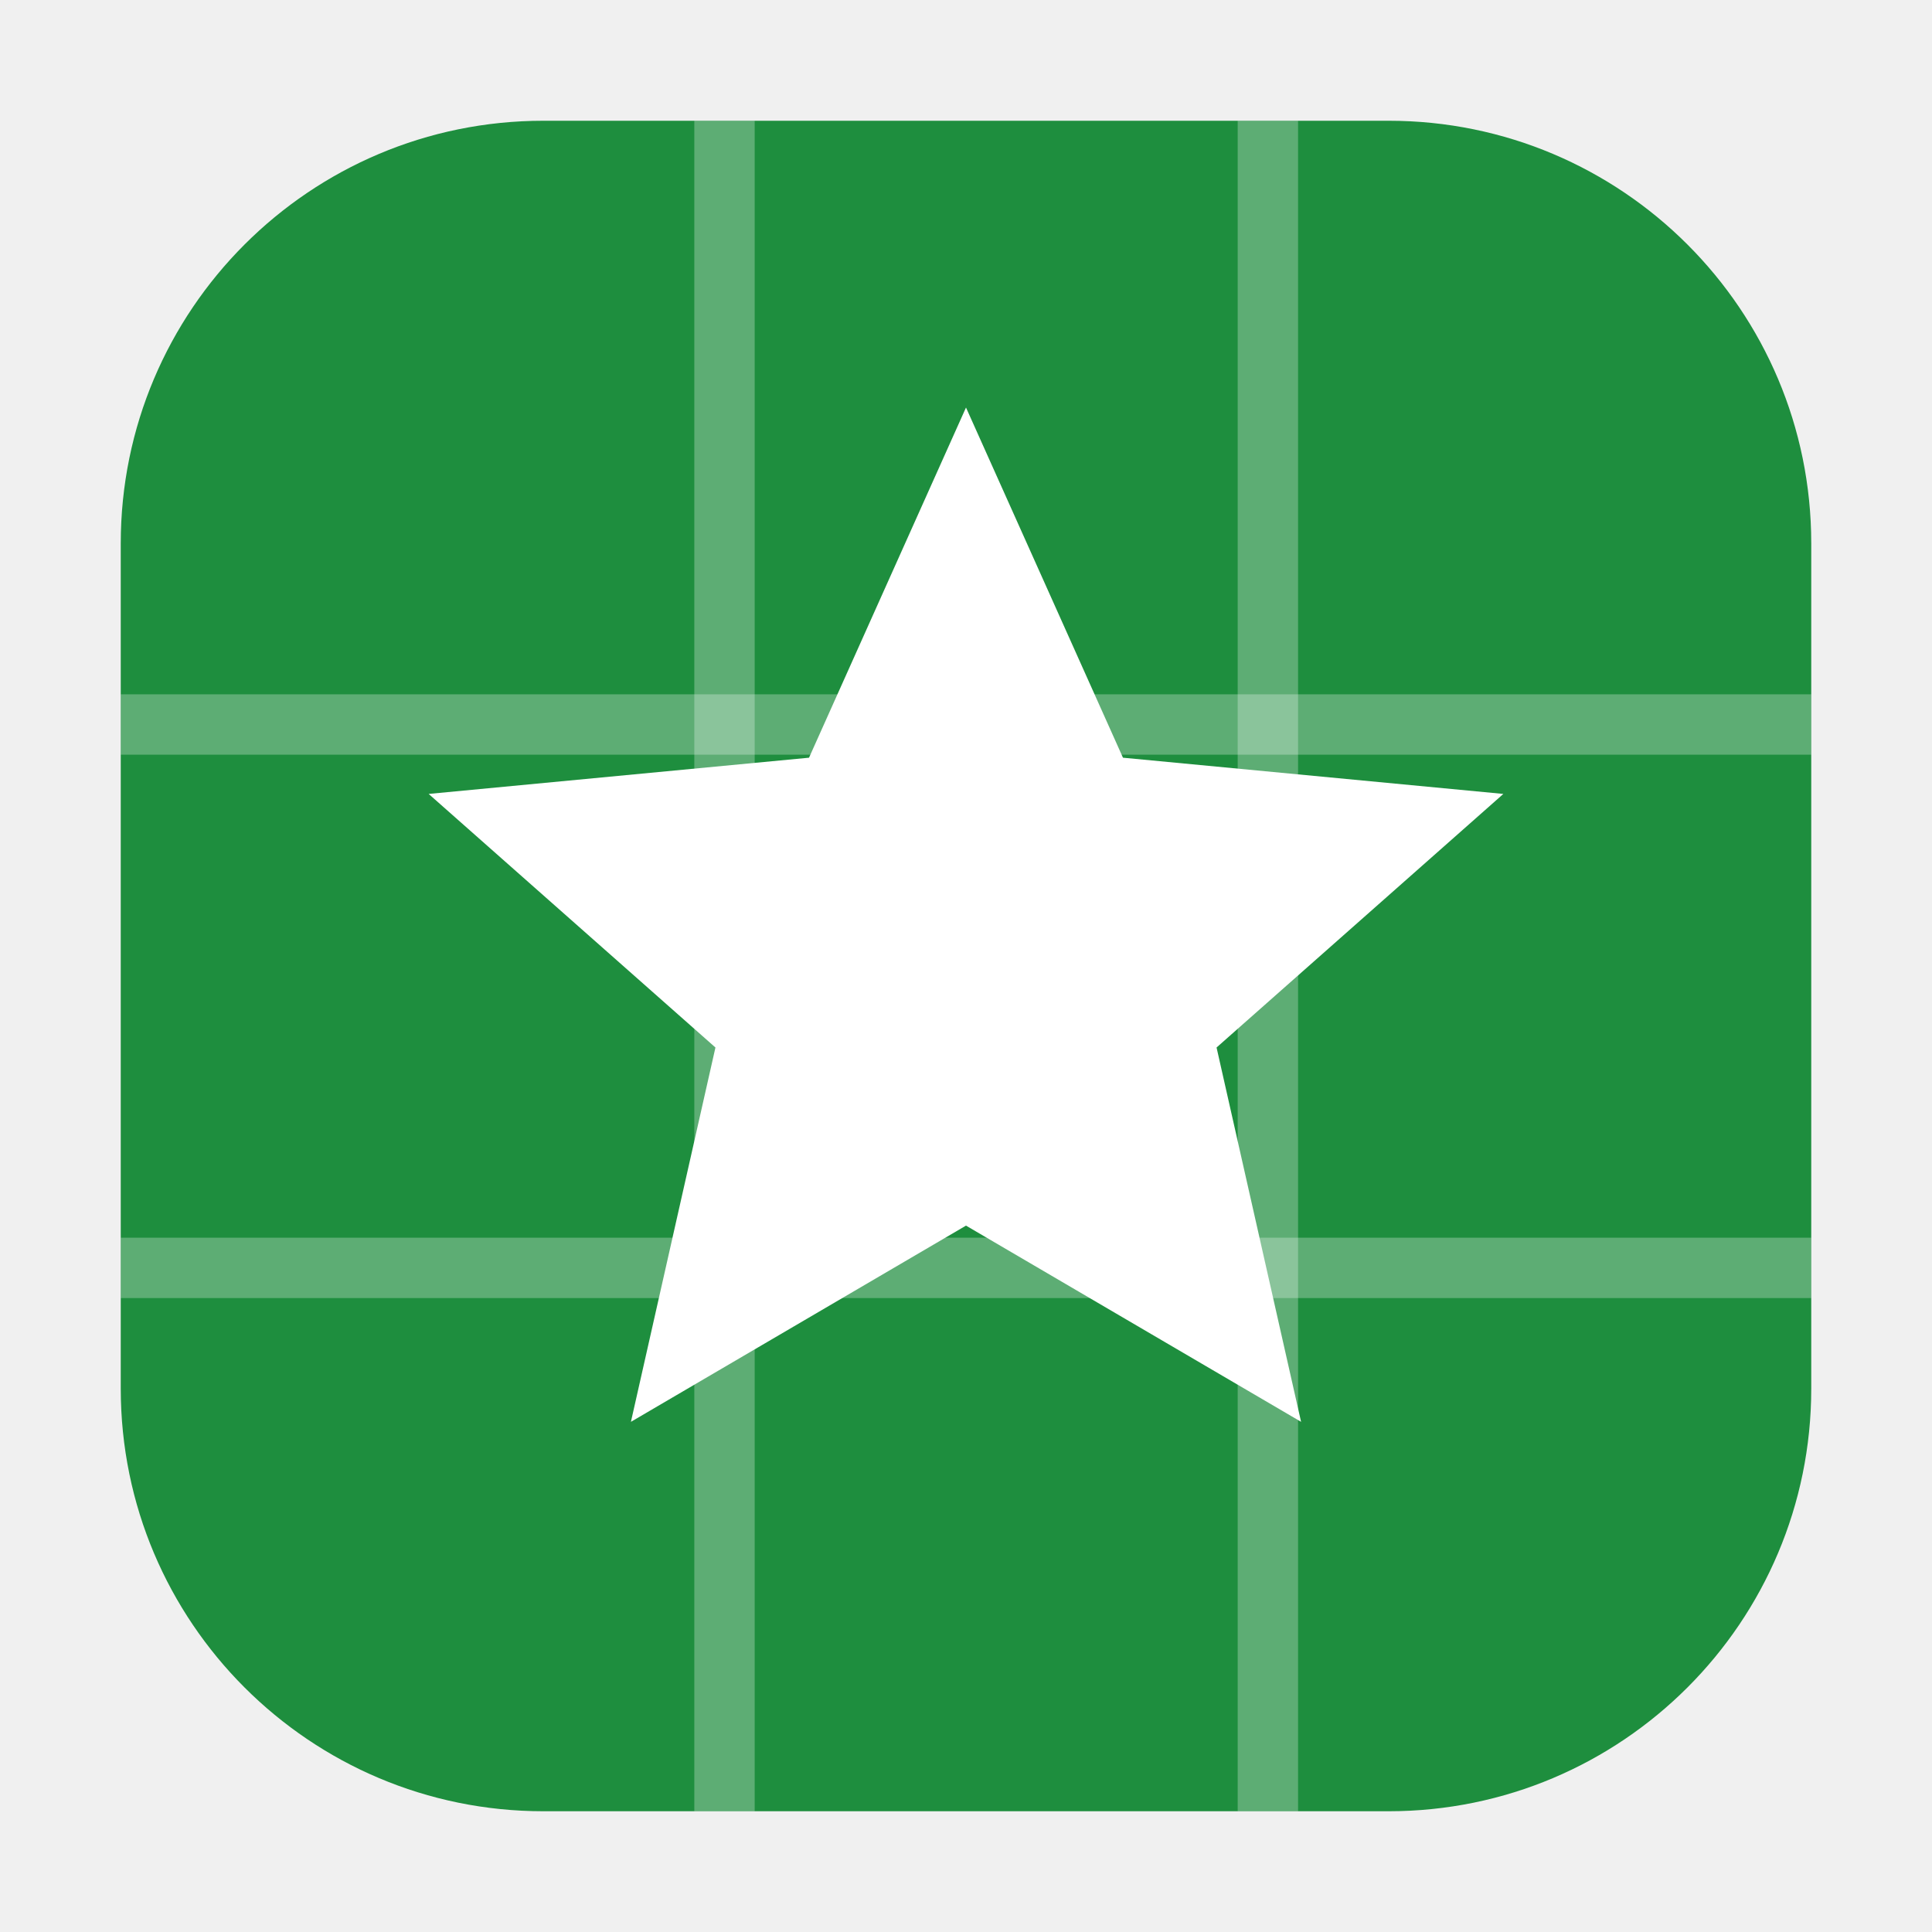
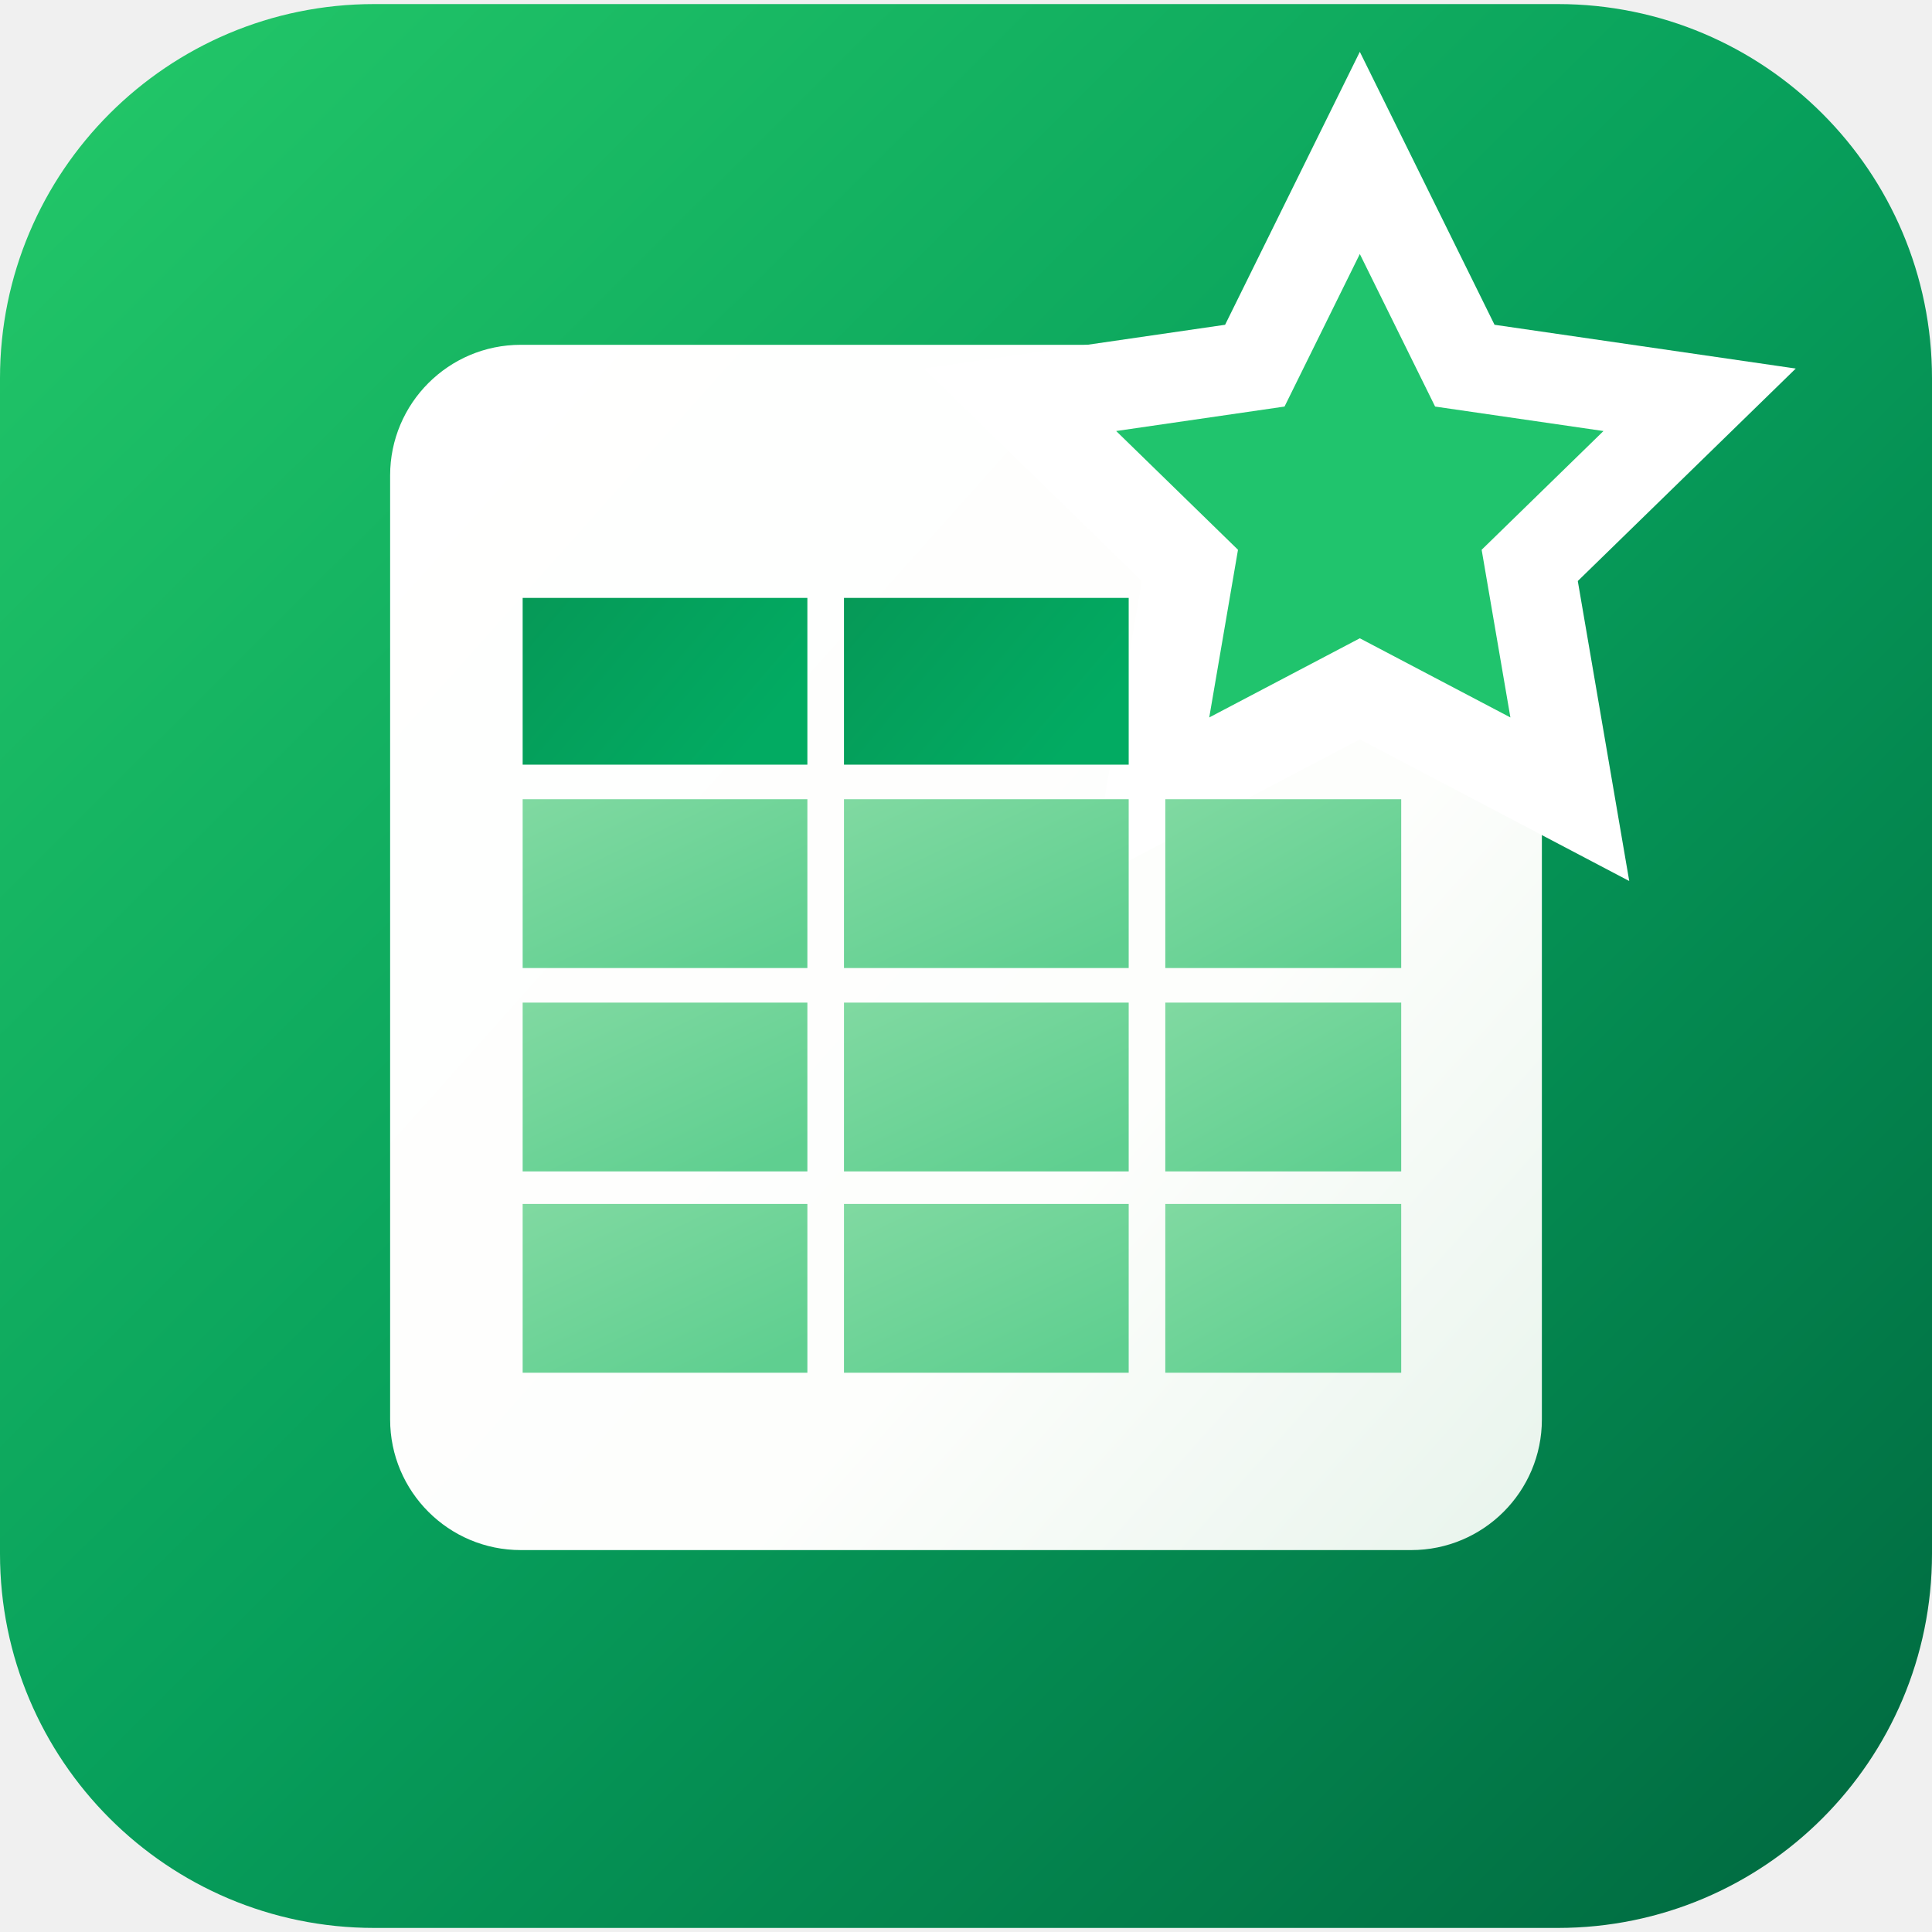
- <svg xmlns="http://www.w3.org/2000/svg" viewBox="0 0 64 64" width="64" height="64">
-   <rect x="4" y="4" width="56" height="56" rx="14" fill="#1E8E3E" />
-   <g stroke="#FFFFFF" stroke-opacity="0.28" stroke-width="2">
-     <line x1="4" y1="24" x2="60" y2="24" />
-     <line x1="4" y1="42" x2="60" y2="42" />
-     <line x1="24" y1="4" x2="24" y2="60" />
-     <line x1="42" y1="4" x2="42" y2="60" />
+ <svg xmlns="http://www.w3.org/2000/svg" viewBox="37 32 950 950">
+   <defs>
+     <linearGradient id="g1" gradientUnits="userSpaceOnUse" x1="37" y1="34" x2="982.992" y2="983.992">
+       <stop offset="0" stop-color="#24c969" />
+       <stop offset="0.5" stop-color="#079f5b" />
+       <stop offset="1" stop-color="#00673f" />
+     </linearGradient>
+     <linearGradient id="g2" gradientUnits="userSpaceOnUse" x1="205.984" y1="227.151" x2="815.675" y2="771.226">
+       <stop offset="0" stop-color="#ffffff" />
+       <stop offset="0.64" stop-color="#fdfefc" />
+       <stop offset="1" stop-color="#e8f4ec" />
+     </linearGradient>
+     <linearGradient id="g3" gradientUnits="userSpaceOnUse" x1="294" y1="326" x2="395.23" y2="412.416">
+       <stop offset="0" stop-color="#069957" />
+       <stop offset="1" stop-color="#02ab62" />
+     </linearGradient>
+     <linearGradient id="g4" gradientUnits="userSpaceOnUse" x1="452" y1="326" x2="553.23" y2="412.416">
+       <stop offset="0" stop-color="#069957" />
+       <stop offset="1" stop-color="#02ab62" />
+     </linearGradient>
+     <linearGradient id="g5" gradientUnits="userSpaceOnUse" x1="294" y1="425" x2="346.704" y2="536.123">
+       <stop offset="0" stop-color="#80d9a1" />
+       <stop offset="1" stop-color="#5fcf90" />
+     </linearGradient>
+     <linearGradient id="g6" gradientUnits="userSpaceOnUse" x1="452" y1="425" x2="504.704" y2="536.123">
+       <stop offset="0" stop-color="#80d9a1" />
+       <stop offset="1" stop-color="#5fcf90" />
+     </linearGradient>
+     <linearGradient id="g7" gradientUnits="userSpaceOnUse" x1="610" y1="425" x2="668.688" y2="527.526">
+       <stop offset="0" stop-color="#80d9a1" />
+       <stop offset="1" stop-color="#5fcf90" />
+     </linearGradient>
+     <linearGradient id="g8" gradientUnits="userSpaceOnUse" x1="294" y1="525" x2="346.704" y2="636.123">
+       <stop offset="0" stop-color="#80d9a1" />
+       <stop offset="1" stop-color="#5fcf90" />
+     </linearGradient>
+     <linearGradient id="g9" gradientUnits="userSpaceOnUse" x1="452" y1="525" x2="504.704" y2="636.123">
+       <stop offset="0" stop-color="#80d9a1" />
+       <stop offset="1" stop-color="#5fcf90" />
+     </linearGradient>
+     <linearGradient id="g10" gradientUnits="userSpaceOnUse" x1="610" y1="525" x2="668.688" y2="627.526">
+       <stop offset="0" stop-color="#80d9a1" />
+       <stop offset="1" stop-color="#5fcf90" />
+     </linearGradient>
+     <linearGradient id="g11" gradientUnits="userSpaceOnUse" x1="294" y1="624" x2="346.704" y2="735.123">
+       <stop offset="0" stop-color="#80d9a1" />
+       <stop offset="1" stop-color="#5fcf90" />
+     </linearGradient>
+     <linearGradient id="g12" gradientUnits="userSpaceOnUse" x1="452" y1="624" x2="504.704" y2="735.123">
+       <stop offset="0" stop-color="#80d9a1" />
+       <stop offset="1" stop-color="#5fcf90" />
+     </linearGradient>
+     <linearGradient id="g13" gradientUnits="userSpaceOnUse" x1="610" y1="624" x2="668.688" y2="726.526">
+       <stop offset="0" stop-color="#80d9a1" />
+       <stop offset="1" stop-color="#5fcf90" />
+     </linearGradient>
+   </defs>
+   <g>
+     <path d="M221,34L803,34C904.62,34 987,116.38 987,218L987,796C987,897.62 904.62,980 803,980L221,980C119.38,980 37,897.62 37,796L37,218C37,116.38 119.38,34 221,34Z" fill="url(#g1)" />
  </g>
-   <path fill="#FFFFFF" d="M32 13.5l5.2 11.6 12.6 1.2-9.5 8.4 2.8 12.4L32 40.6l-11.1 6.5 2.8-12.4-9.5-8.4 12.6-1.2z" />
+   <g>
+     <path d="M293.075,201.548L730.925,201.548C766.406,201.548 795.169,230.311 795.169,265.792L795.169,729.961C795.169,765.442 766.406,794.205 730.925,794.205L293.075,794.205C257.594,794.205 228.831,765.442 228.831,729.961L228.831,265.792C228.831,230.311 257.594,201.548 293.075,201.548Z" fill="url(#g2)" />
+     <path d="M705.648,107.189L757.28,211.806L872.731,228.582L789.19,310.015L808.911,425L705.648,370.711L602.385,425L622.106,310.015L538.565,228.582L654.017,211.806L705.648,107.189Z" fill="#20c46d" stroke="#ffffff" stroke-width="44" stroke-linejoin="miter" />
+   </g>
+   <g>
+     <path id="header-cell-1" d="M294,326L434,326L434,408L294,408L294,326Z" fill="url(#g3)" />
+     <path id="header-cell-2" d="M452,326L592,326L592,408L452,408L452,326Z" fill="url(#g4)" />
+   </g>
+   <g>
+     <path id="cell-r1-c1" d="M294,425L434,425L434,508L294,508L294,425Z" fill="url(#g5)" />
+     <path id="cell-r1-c2" d="M452,425L592,425L592,508L452,508L452,425Z" fill="url(#g6)" />
+     <path id="cell-r1-c3" d="M610,425L726,425L726,508L610,508L610,425Z" fill="url(#g7)" />
+     <path id="cell-r2-c1" d="M294,525L434,525L434,608L294,608L294,525Z" fill="url(#g8)" />
+     <path id="cell-r2-c2" d="M452,525L592,525L592,608L452,608L452,525Z" fill="url(#g9)" />
+     <path id="cell-r2-c3" d="M610,525L726,525L726,608L610,608L610,525Z" fill="url(#g10)" />
+     <path id="cell-r3-c1" d="M294,624L434,624L434,707L294,707L294,624Z" fill="url(#g11)" />
+     <path id="cell-r3-c2" d="M452,624L592,624L592,707L452,707L452,624Z" fill="url(#g12)" />
+     <path id="cell-r3-c3" d="M610,624L726,624L726,707L610,707L610,624Z" fill="url(#g13)" />
+   </g>
</svg>
